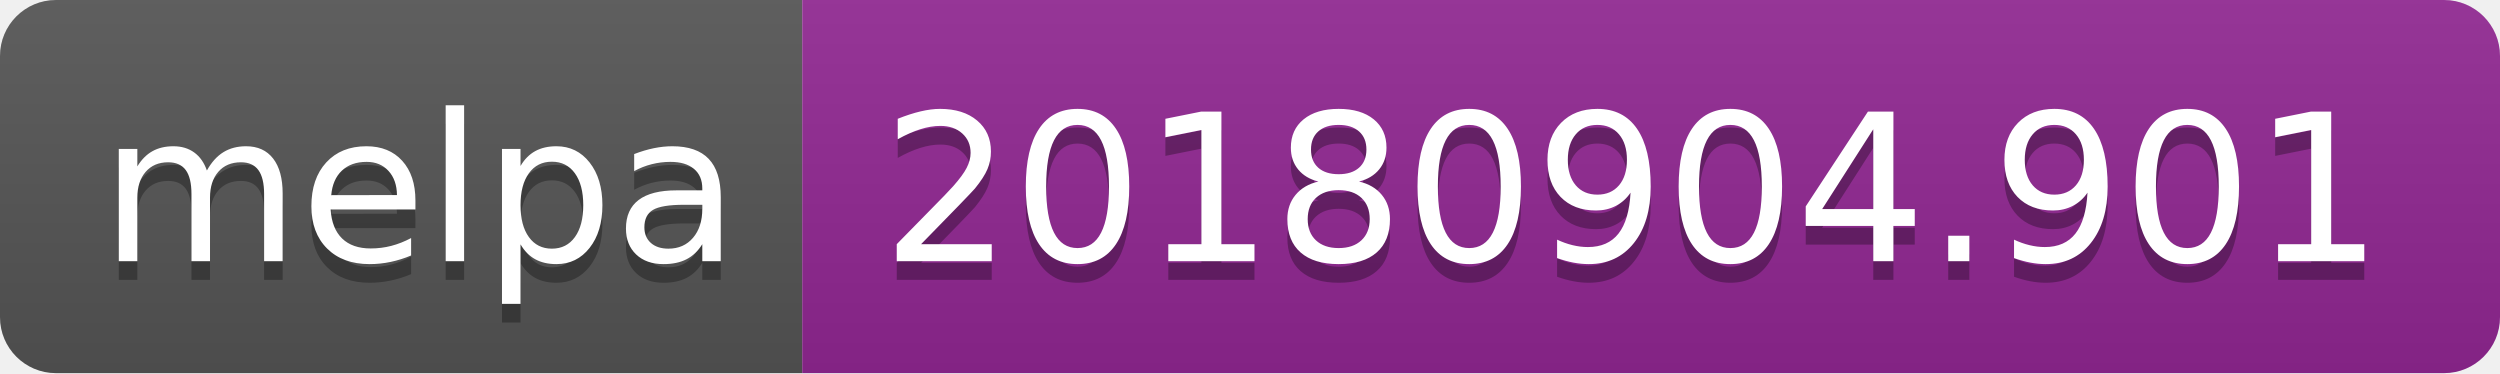
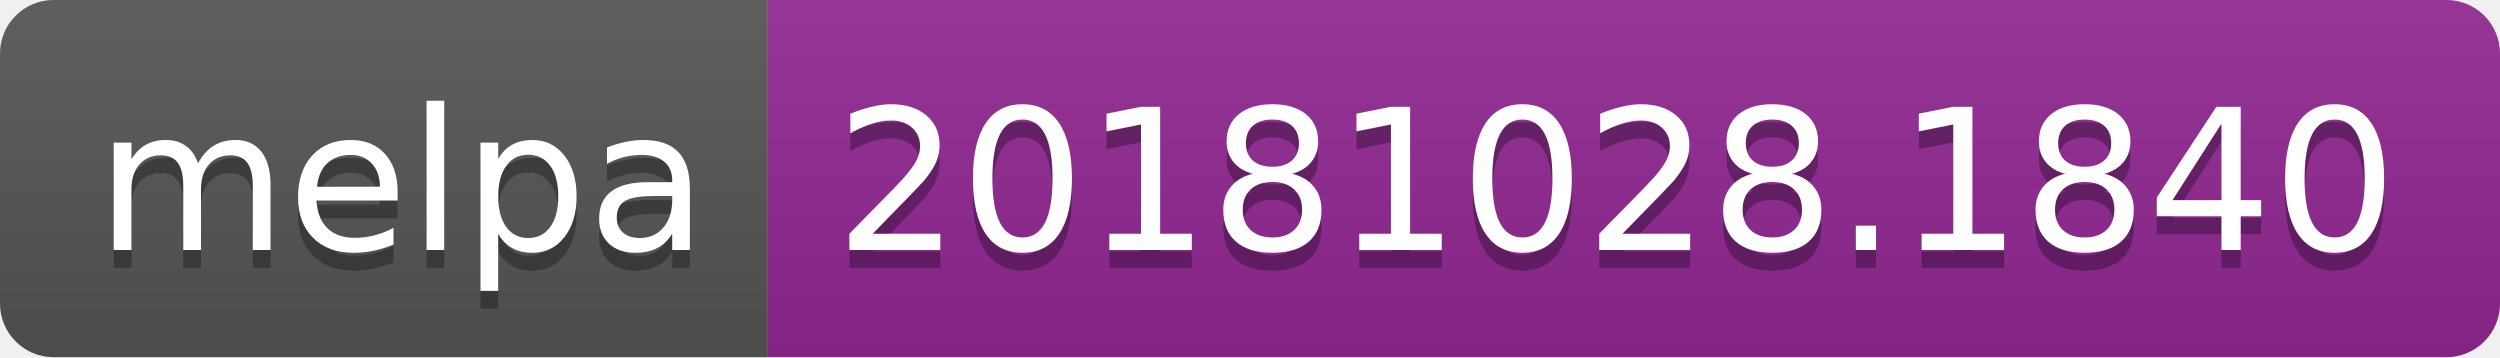
- <svg xmlns="http://www.w3.org/2000/svg" width="134" height="20">
+ <svg xmlns="http://www.w3.org/2000/svg" width="140" height="20">
  <linearGradient id="b" x2="0" y2="100%">
    <stop offset="0" stop-color="#bbb" stop-opacity=".1" />
    <stop offset="1" stop-opacity=".1" />
  </linearGradient>
  <clipPath id="a">
-     <rect width="134" height="20" rx="3" fill="#fff" />
+     <rect width="140" height="20" rx="3" fill="#fff" />
  </clipPath>
  <g clip-path="url(#a)">
    <path fill="#555" d="M0 0h43v20H0z" />
-     <path fill="#922793" d="M43 0h91v20H43z" />
-     <path fill="url(#b)" d="M0 0h134v20H0z" />
+     <path fill="#922793" d="M43 0h97v20H43z" />
+     <path fill="url(#b)" d="M0 0h140v20H0z" />
  </g>
  <g fill="#fff" text-anchor="middle" font-family="DejaVu Sans,Verdana,Geneva,sans-serif" font-size="110">
    <text x="225" y="150" fill="#010101" fill-opacity=".3" transform="scale(.1)" textLength="330">melpa</text>
    <text x="225" y="140" transform="scale(.1)" textLength="330">melpa</text>
-     <text x="875" y="150" fill="#010101" fill-opacity=".3" transform="scale(.1)" textLength="810">20180904.901</text>
-     <text x="875" y="140" transform="scale(.1)" textLength="810">20180904.901</text>
+     <text x="905" y="150" fill="#010101" fill-opacity=".3" transform="scale(.1)" textLength="870">20181028.1840</text>
+     <text x="905" y="140" transform="scale(.1)" textLength="870">20181028.1840</text>
  </g>
</svg>
